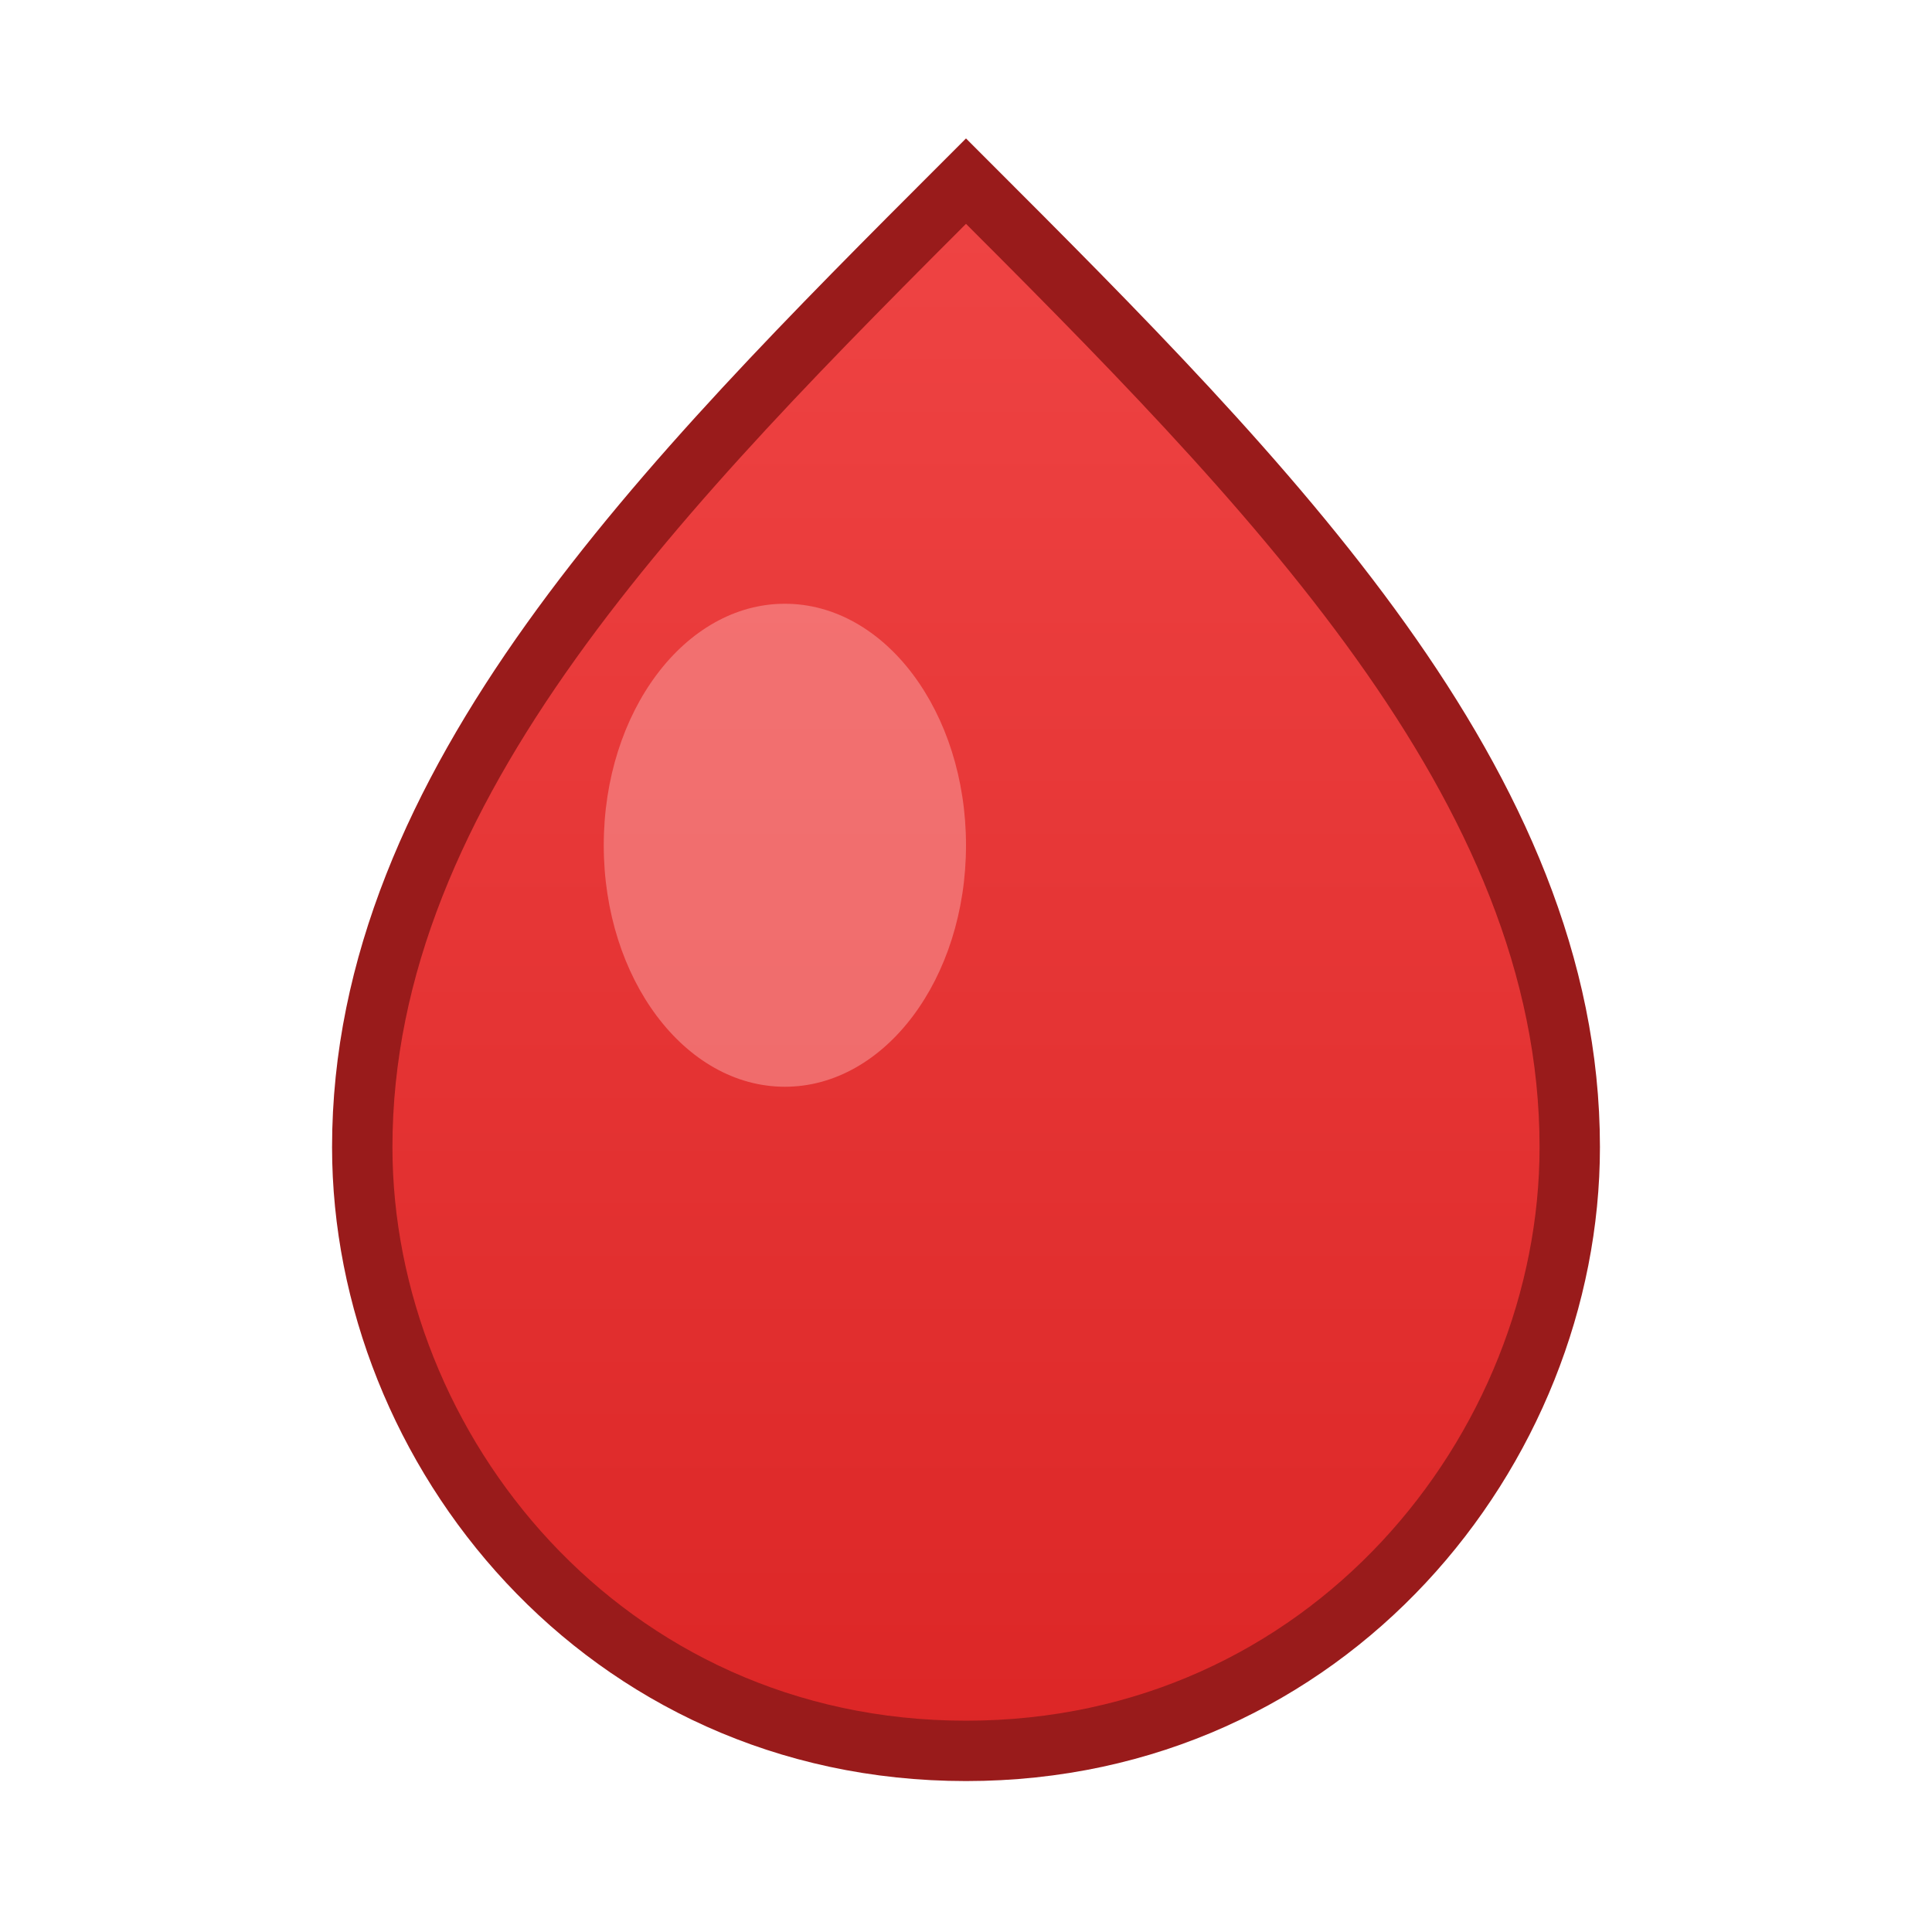
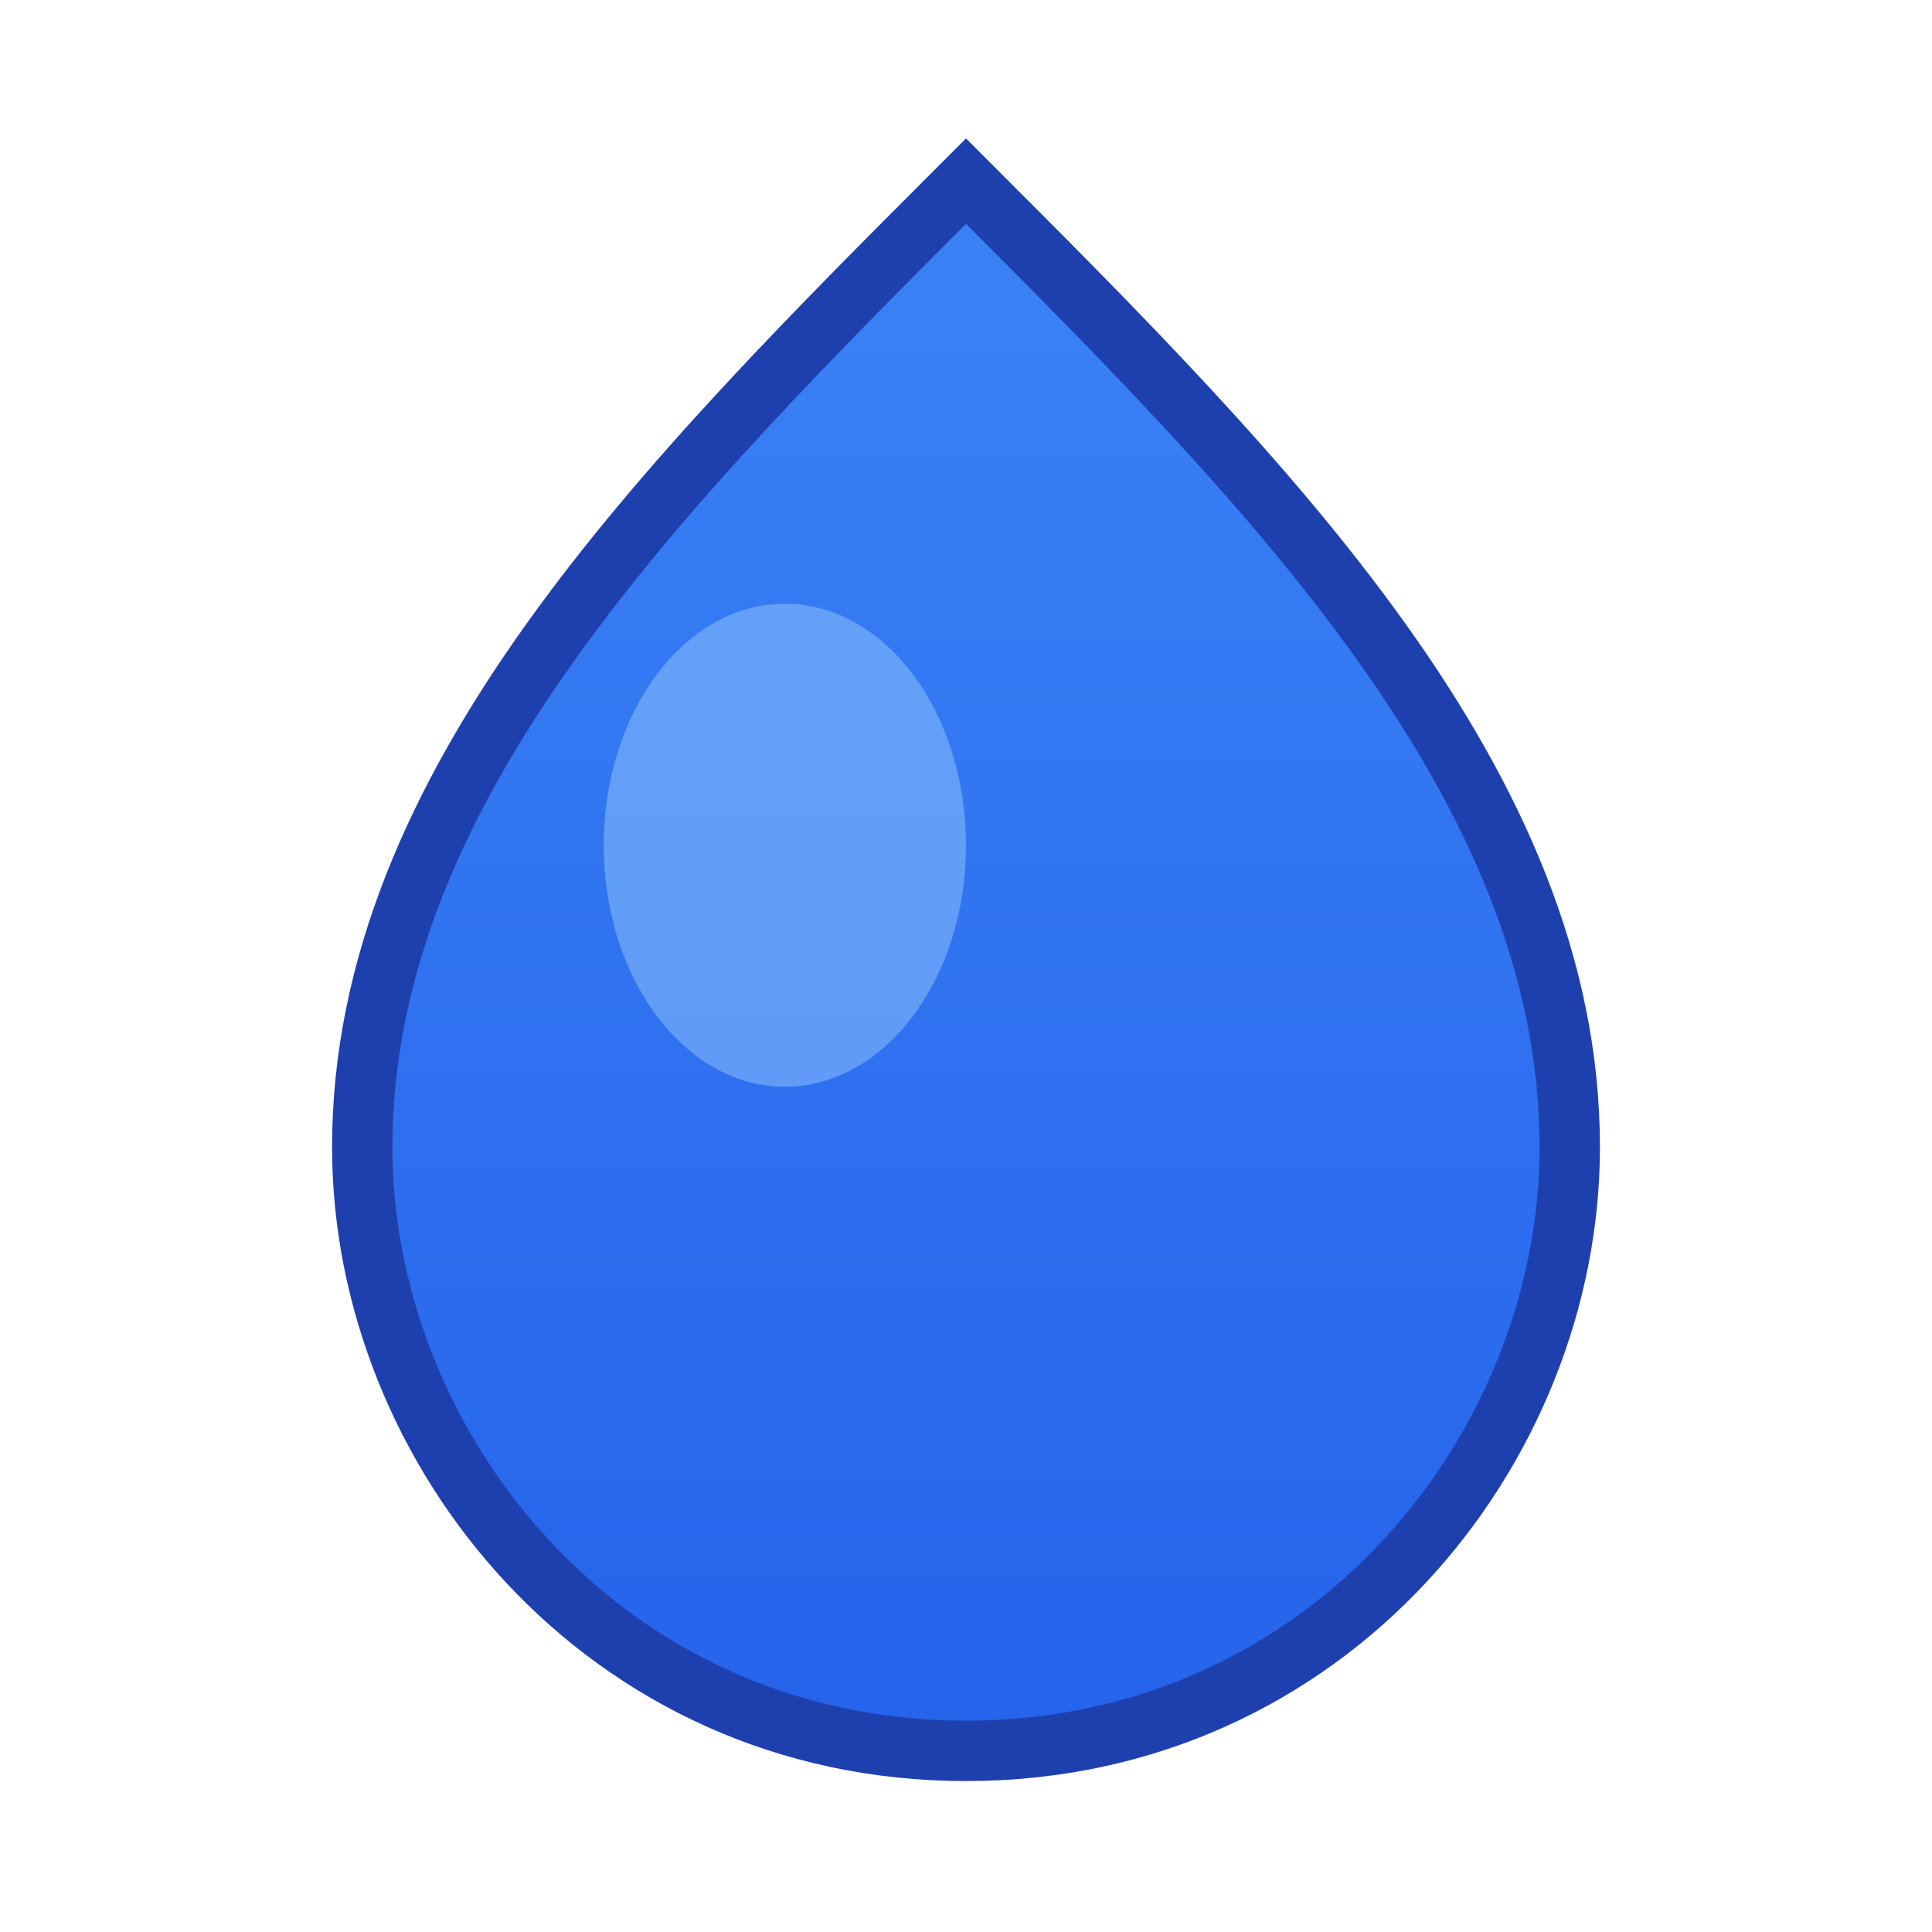
<svg xmlns="http://www.w3.org/2000/svg" viewBox="0 0 32 32" width="32" height="32">
  <defs>
    <linearGradient id="g32" x1="0%" y1="0%" x2="0%" y2="100%">
-       <stop offset="0%" style="stop-color:#ef4444" />
-       <stop offset="100%" style="stop-color:#dc2626" />
+       <stop offset="0%" style="stop-color:#3b82f6" />
+       <stop offset="100%" style="stop-color:#2563eb" />
    </linearGradient>
  </defs>
-   <path d="M16 3 C11 8, 6 13, 6 19 C6 24, 10 29, 16 29 C22 29, 26 24, 26 19 C26 13, 21 8, 16 3 Z" fill="url(#g32)" stroke="#991b1b" />
-   <ellipse cx="13" cy="14" rx="3" ry="4" fill="#fca5a5" opacity="0.5" />
+   <path d="M16 3 C11 8, 6 13, 6 19 C6 24, 10 29, 16 29 C22 29, 26 24, 26 19 C26 13, 21 8, 16 3 Z" fill="url(#g32)" stroke="#1e40af" />
+   <ellipse cx="13" cy="14" rx="3" ry="4" fill="#93c5fd" opacity="0.5" />
</svg>
